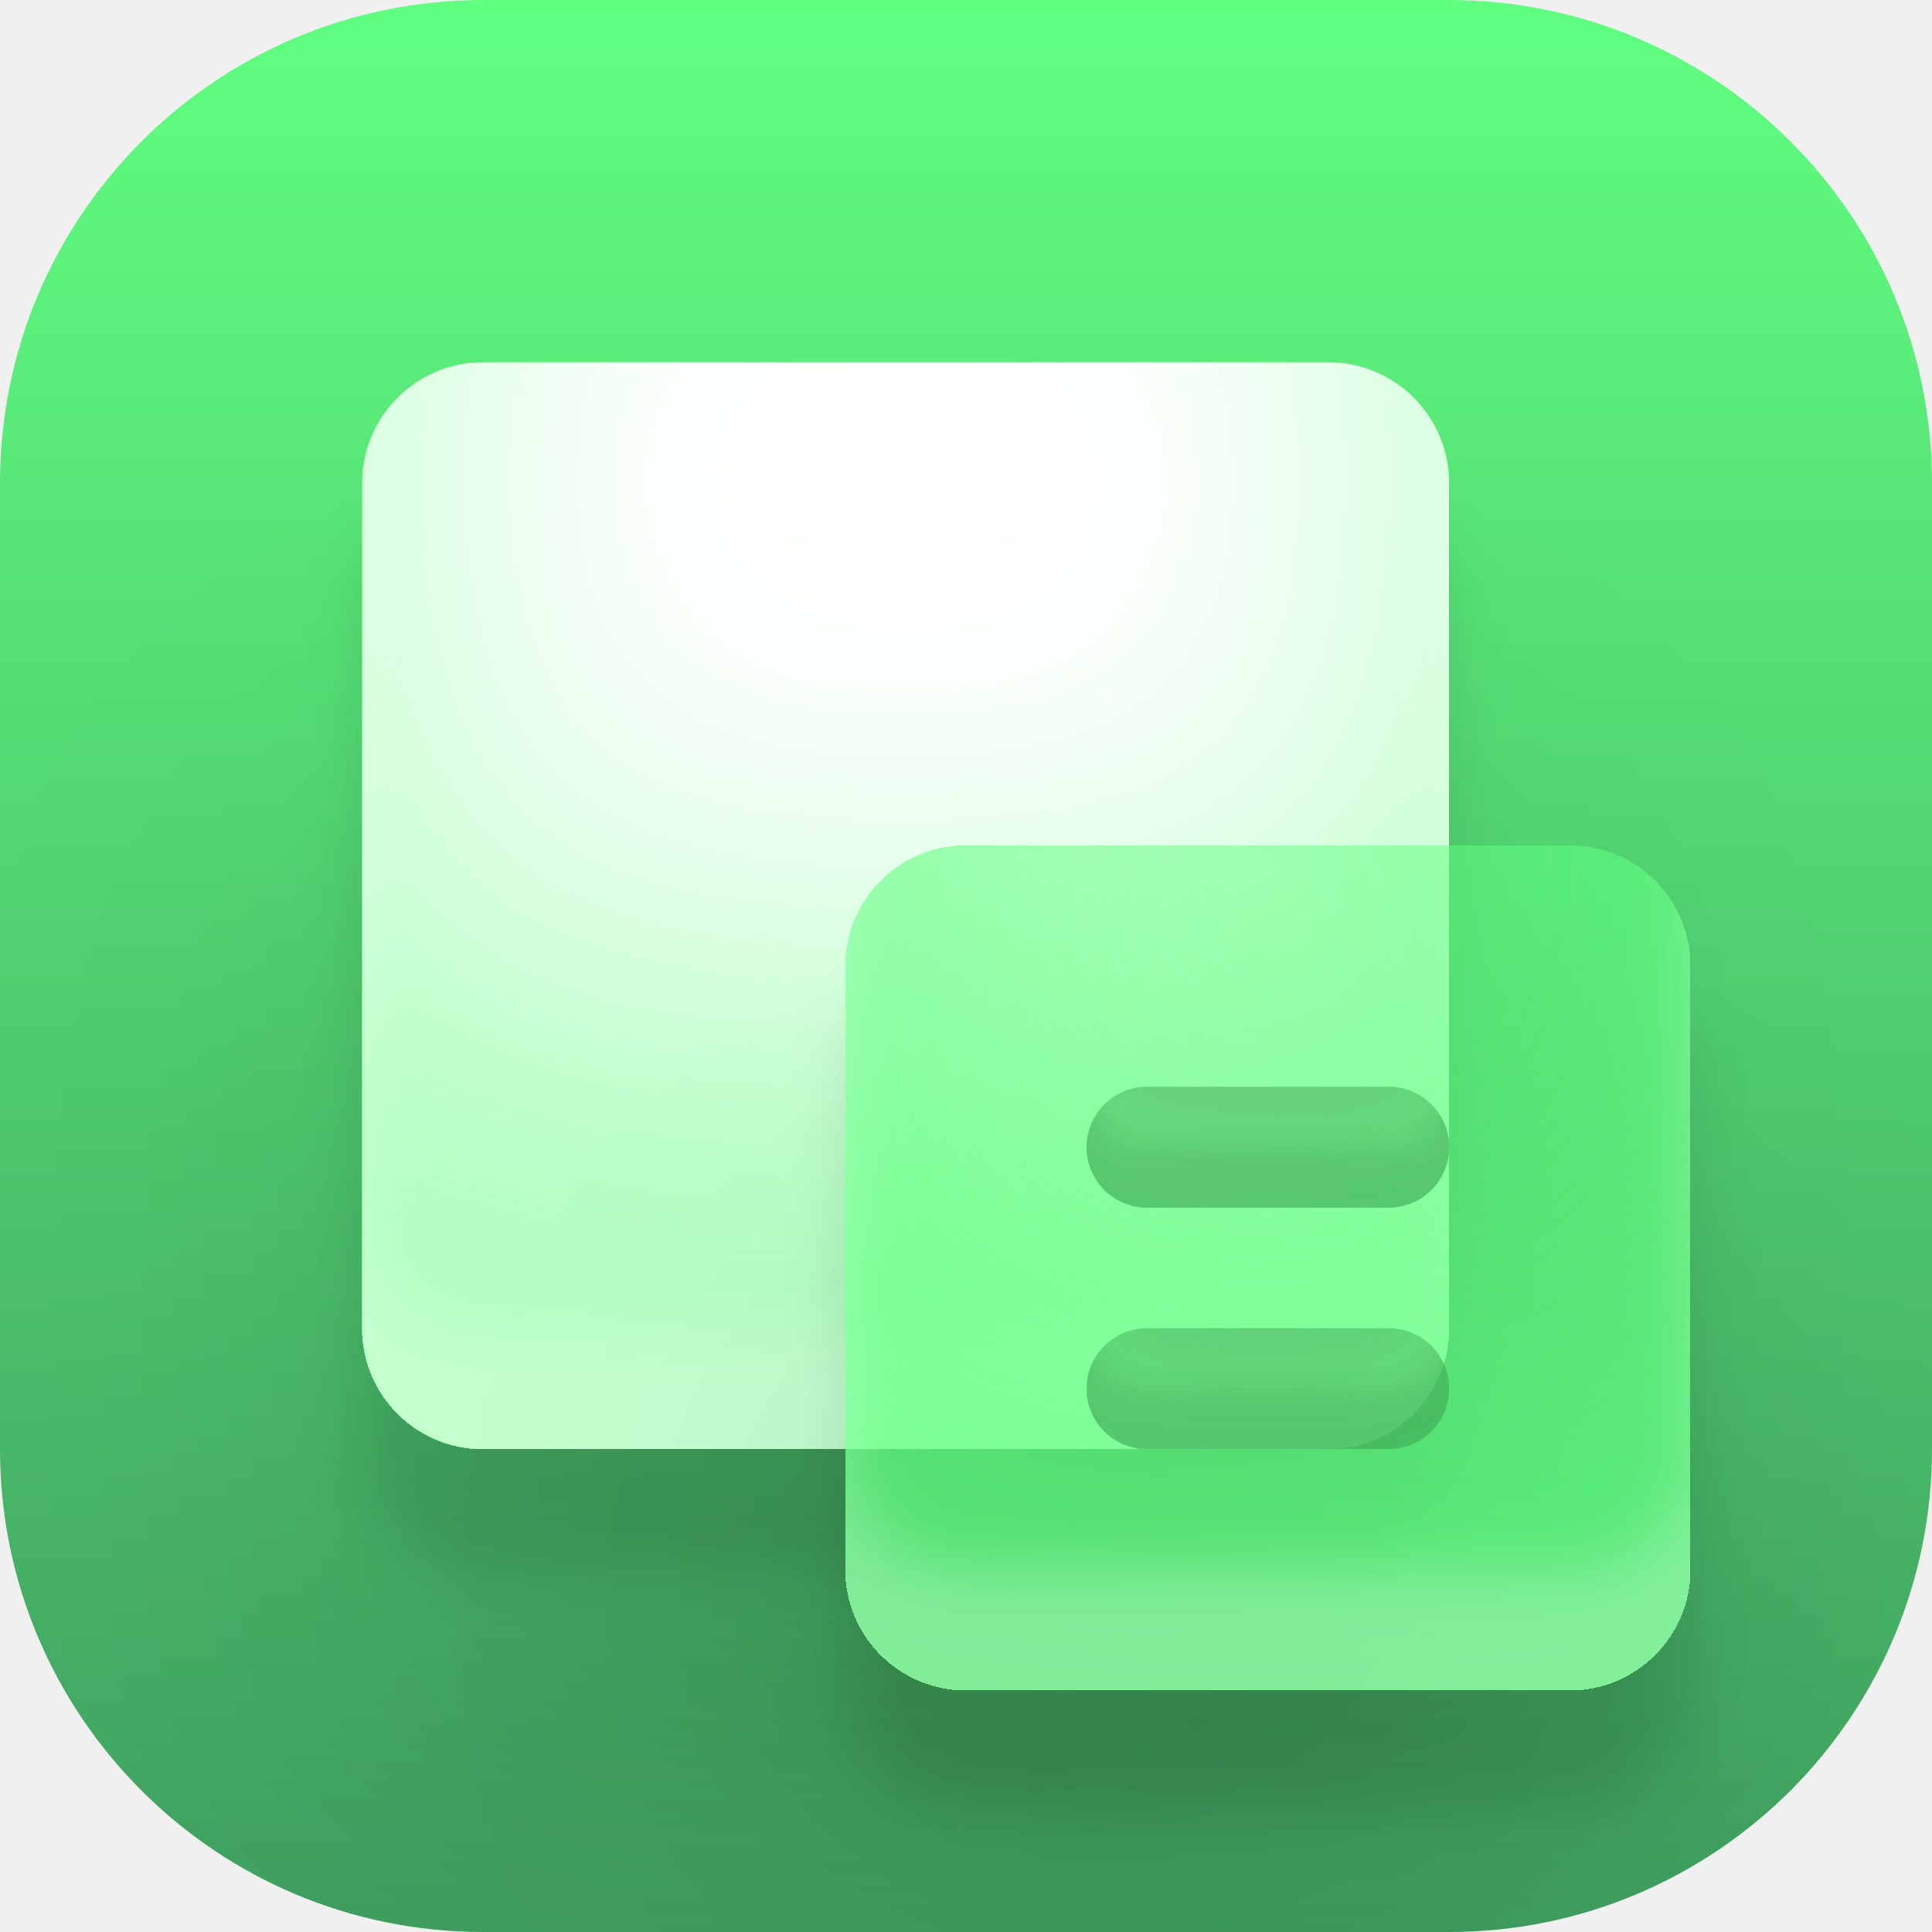
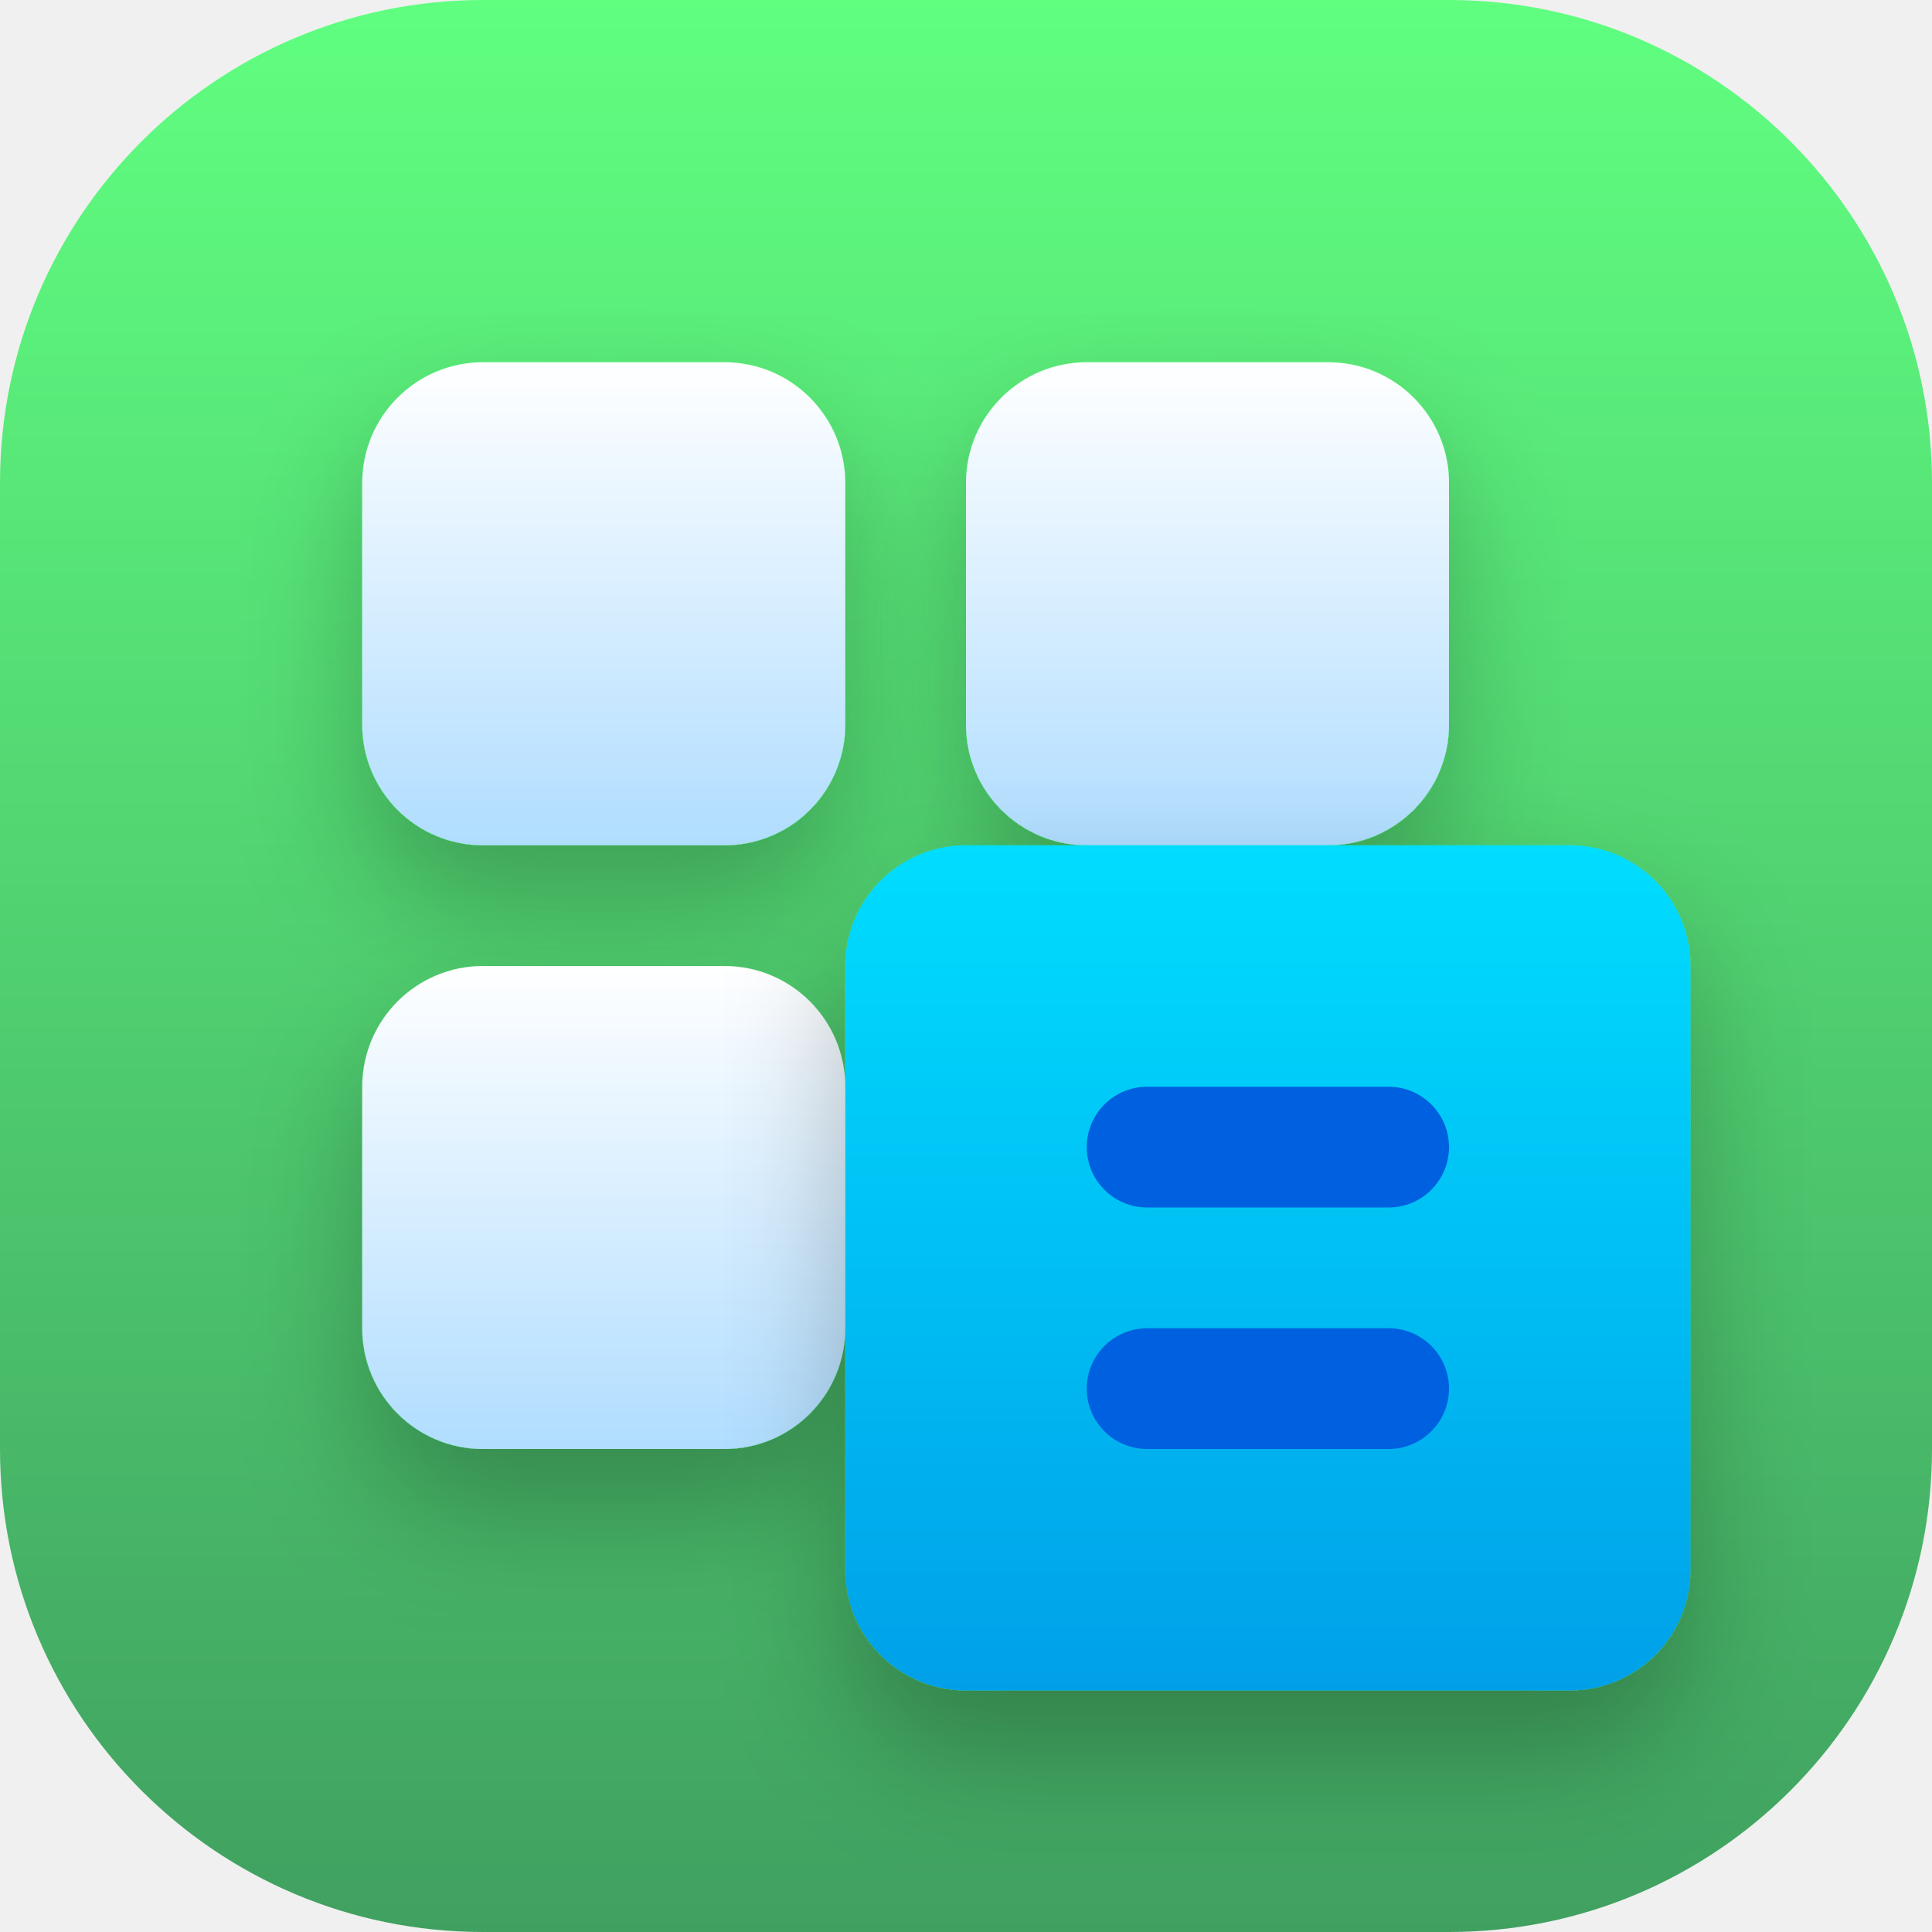
<svg xmlns="http://www.w3.org/2000/svg" width="16" height="16" viewBox="0 0 16 16" fill="none">
-   <g clip-path="url(#clip0_26_390)">
-     <rect width="16" height="16" rx="4" fill="url(#paint0_linear_26_390)" />
-     <g filter="url(#filter0_ddii_26_390)">
-       <rect x="3" y="3" width="9" height="9" rx="1" fill="white" />
-     </g>
-     <g filter="url(#filter1_bddii_26_390)">
-       <rect x="7" y="7" width="7" height="7" rx="1" fill="#60FF80" fill-opacity="0.5" shape-rendering="crispEdges" />
-     </g>
-     <g filter="url(#filter2_ii_26_390)">
-       <rect x="9" y="9" width="3" height="1" rx="0.5" fill="black" fill-opacity="0.25" />
-     </g>
-     <g filter="url(#filter3_ii_26_390)">
-       <rect x="9" y="11" width="3" height="1" rx="0.5" fill="black" fill-opacity="0.25" />
-     </g>
+   <rect width="16" height="16" rx="4" fill="url(#paint0_linear_26_390)" />
+   <g filter="url(#filter0_d_26_390)">
+     <rect x="3" y="3" width="4" height="4" rx="1" fill="url(#paint1_linear_26_390)" />
  </g>
+   <g filter="url(#filter1_d_26_390)">
+     <rect x="8" y="3" width="4" height="4" rx="1" fill="url(#paint2_linear_26_390)" />
+   </g>
+   <g filter="url(#filter2_d_26_390)">
+     <rect x="3" y="8" width="4" height="4" rx="1" fill="url(#paint3_linear_26_390)" />
+   </g>
+   <g filter="url(#filter3_d_26_390)">
+     <rect x="8" y="8" width="4" height="4" rx="1" fill="url(#paint4_linear_26_390)" />
+   </g>
+   <g filter="url(#filter4_d_26_390)">
+     <rect x="7" y="7" width="7" height="7" rx="1" fill="url(#paint5_linear_26_390)" />
+   </g>
+   <rect x="9" y="9" width="3" height="1" rx="0.5" fill="#0061E0" />
+   <rect x="9" y="11" width="3" height="1" rx="0.5" fill="#0061E0" />
  <defs>
-     <filter id="filter0_ddii_26_390" x="-1" y="-1" width="17" height="21" filterUnits="userSpaceOnUse" color-interpolation-filters="sRGB">
+     <filter id="filter0_d_26_390" x="2" y="2.5" width="6" height="6" filterUnits="userSpaceOnUse" color-interpolation-filters="sRGB">
      <feFlood flood-opacity="0" result="BackgroundImageFix" />
      <feColorMatrix in="SourceAlpha" type="matrix" values="0 0 0 0 0 0 0 0 0 0 0 0 0 0 0 0 0 0 127 0" result="hardAlpha" />
-       <feOffset dy="4" />
-       <feGaussianBlur stdDeviation="2" />
+       <feOffset dy="0.5" />
+       <feGaussianBlur stdDeviation="0.5" />
      <feComposite in2="hardAlpha" operator="out" />
-       <feColorMatrix type="matrix" values="0 0 0 0 0 0 0 0 0 0 0 0 0 0 0 0 0 0 0.1 0" />
+       <feColorMatrix type="matrix" values="0 0 0 0 0 0 0 0 0 0 0 0 0 0 0 0 0 0 0.25 0" />
      <feBlend mode="normal" in2="BackgroundImageFix" result="effect1_dropShadow_26_390" />
+       <feBlend mode="normal" in="SourceGraphic" in2="effect1_dropShadow_26_390" result="shape" />
+     </filter>
+     <filter id="filter1_d_26_390" x="7" y="2.5" width="6" height="6" filterUnits="userSpaceOnUse" color-interpolation-filters="sRGB">
+       <feFlood flood-opacity="0" result="BackgroundImageFix" />
      <feColorMatrix in="SourceAlpha" type="matrix" values="0 0 0 0 0 0 0 0 0 0 0 0 0 0 0 0 0 0 127 0" result="hardAlpha" />
-       <feOffset dy="1" />
-       <feGaussianBlur stdDeviation="0.25" />
+       <feOffset dy="0.5" />
+       <feGaussianBlur stdDeviation="0.5" />
      <feComposite in2="hardAlpha" operator="out" />
-       <feColorMatrix type="matrix" values="0 0 0 0 0 0 0 0 0 0 0 0 0 0 0 0 0 0 0.1 0" />
-       <feBlend mode="normal" in2="effect1_dropShadow_26_390" result="effect2_dropShadow_26_390" />
-       <feBlend mode="normal" in="SourceGraphic" in2="effect2_dropShadow_26_390" result="shape" />
+       <feColorMatrix type="matrix" values="0 0 0 0 0 0 0 0 0 0 0 0 0 0 0 0 0 0 0.25 0" />
+       <feBlend mode="normal" in2="BackgroundImageFix" result="effect1_dropShadow_26_390" />
+       <feBlend mode="normal" in="SourceGraphic" in2="effect1_dropShadow_26_390" result="shape" />
+     </filter>
+     <filter id="filter2_d_26_390" x="2" y="7.5" width="6" height="6" filterUnits="userSpaceOnUse" color-interpolation-filters="sRGB">
+       <feFlood flood-opacity="0" result="BackgroundImageFix" />
      <feColorMatrix in="SourceAlpha" type="matrix" values="0 0 0 0 0 0 0 0 0 0 0 0 0 0 0 0 0 0 127 0" result="hardAlpha" />
-       <feOffset dy="-4" />
-       <feGaussianBlur stdDeviation="2" />
-       <feComposite in2="hardAlpha" operator="arithmetic" k2="-1" k3="1" />
-       <feColorMatrix type="matrix" values="0 0 0 0 0.376 0 0 0 0 1 0 0 0 0 0.502 0 0 0 0.5 0" />
-       <feBlend mode="normal" in2="shape" result="effect3_innerShadow_26_390" />
+       <feOffset dy="0.5" />
+       <feGaussianBlur stdDeviation="0.5" />
+       <feComposite in2="hardAlpha" operator="out" />
+       <feColorMatrix type="matrix" values="0 0 0 0 0 0 0 0 0 0 0 0 0 0 0 0 0 0 0.25 0" />
+       <feBlend mode="normal" in2="BackgroundImageFix" result="effect1_dropShadow_26_390" />
+       <feBlend mode="normal" in="SourceGraphic" in2="effect1_dropShadow_26_390" result="shape" />
+     </filter>
+     <filter id="filter3_d_26_390" x="7" y="7.5" width="6" height="6" filterUnits="userSpaceOnUse" color-interpolation-filters="sRGB">
+       <feFlood flood-opacity="0" result="BackgroundImageFix" />
      <feColorMatrix in="SourceAlpha" type="matrix" values="0 0 0 0 0 0 0 0 0 0 0 0 0 0 0 0 0 0 127 0" result="hardAlpha" />
-       <feOffset dy="-1" />
-       <feGaussianBlur stdDeviation="0.25" />
-       <feComposite in2="hardAlpha" operator="arithmetic" k2="-1" k3="1" />
-       <feColorMatrix type="matrix" values="0 0 0 0 1 0 0 0 0 1 0 0 0 0 1 0 0 0 0.25 0" />
-       <feBlend mode="normal" in2="effect3_innerShadow_26_390" result="effect4_innerShadow_26_390" />
+       <feOffset dy="0.5" />
+       <feGaussianBlur stdDeviation="0.5" />
+       <feComposite in2="hardAlpha" operator="out" />
+       <feColorMatrix type="matrix" values="0 0 0 0 0 0 0 0 0 0 0 0 0 0 0 0 0 0 0.25 0" />
+       <feBlend mode="normal" in2="BackgroundImageFix" result="effect1_dropShadow_26_390" />
+       <feBlend mode="normal" in="SourceGraphic" in2="effect1_dropShadow_26_390" result="shape" />
    </filter>
-     <filter id="filter1_bddii_26_390" x="3" y="3" width="15" height="19" filterUnits="userSpaceOnUse" color-interpolation-filters="sRGB">
+     <filter id="filter4_d_26_390" x="6" y="6.5" width="9" height="9" filterUnits="userSpaceOnUse" color-interpolation-filters="sRGB">
      <feFlood flood-opacity="0" result="BackgroundImageFix" />
-       <feGaussianBlur in="BackgroundImageFix" stdDeviation="2" />
-       <feComposite in2="SourceAlpha" operator="in" result="effect1_backgroundBlur_26_390" />
      <feColorMatrix in="SourceAlpha" type="matrix" values="0 0 0 0 0 0 0 0 0 0 0 0 0 0 0 0 0 0 127 0" result="hardAlpha" />
-       <feOffset dy="4" />
-       <feGaussianBlur stdDeviation="2" />
+       <feOffset dy="0.5" />
+       <feGaussianBlur stdDeviation="0.5" />
      <feComposite in2="hardAlpha" operator="out" />
-       <feColorMatrix type="matrix" values="0 0 0 0 0 0 0 0 0 0 0 0 0 0 0 0 0 0 0.1 0" />
-       <feBlend mode="normal" in2="effect1_backgroundBlur_26_390" result="effect2_dropShadow_26_390" />
-       <feColorMatrix in="SourceAlpha" type="matrix" values="0 0 0 0 0 0 0 0 0 0 0 0 0 0 0 0 0 0 127 0" result="hardAlpha" />
-       <feOffset dy="1" />
-       <feGaussianBlur stdDeviation="0.25" />
-       <feComposite in2="hardAlpha" operator="out" />
-       <feColorMatrix type="matrix" values="0 0 0 0 0 0 0 0 0 0 0 0 0 0 0 0 0 0 0.1 0" />
-       <feBlend mode="normal" in2="effect2_dropShadow_26_390" result="effect3_dropShadow_26_390" />
-       <feBlend mode="normal" in="SourceGraphic" in2="effect3_dropShadow_26_390" result="shape" />
-       <feColorMatrix in="SourceAlpha" type="matrix" values="0 0 0 0 0 0 0 0 0 0 0 0 0 0 0 0 0 0 127 0" result="hardAlpha" />
-       <feOffset dy="-3" />
-       <feGaussianBlur stdDeviation="1.5" />
-       <feComposite in2="hardAlpha" operator="arithmetic" k2="-1" k3="1" />
-       <feColorMatrix type="matrix" values="0 0 0 0 0.376 0 0 0 0 1 0 0 0 0 0.502 0 0 0 0.5 0" />
-       <feBlend mode="normal" in2="shape" result="effect4_innerShadow_26_390" />
-       <feColorMatrix in="SourceAlpha" type="matrix" values="0 0 0 0 0 0 0 0 0 0 0 0 0 0 0 0 0 0 127 0" result="hardAlpha" />
-       <feOffset dy="-1" />
-       <feGaussianBlur stdDeviation="0.25" />
-       <feComposite in2="hardAlpha" operator="arithmetic" k2="-1" k3="1" />
-       <feColorMatrix type="matrix" values="0 0 0 0 1 0 0 0 0 1 0 0 0 0 1 0 0 0 0.25 0" />
-       <feBlend mode="normal" in2="effect4_innerShadow_26_390" result="effect5_innerShadow_26_390" />
-     </filter>
-     <filter id="filter2_ii_26_390" x="9" y="8" width="3" height="2" filterUnits="userSpaceOnUse" color-interpolation-filters="sRGB">
-       <feFlood flood-opacity="0" result="BackgroundImageFix" />
-       <feBlend mode="normal" in="SourceGraphic" in2="BackgroundImageFix" result="shape" />
-       <feColorMatrix in="SourceAlpha" type="matrix" values="0 0 0 0 0 0 0 0 0 0 0 0 0 0 0 0 0 0 127 0" result="hardAlpha" />
-       <feOffset dy="-1" />
-       <feGaussianBlur stdDeviation="0.5" />
-       <feComposite in2="hardAlpha" operator="arithmetic" k2="-1" k3="1" />
-       <feColorMatrix type="matrix" values="0 0 0 0 0.376 0 0 0 0 1 0 0 0 0 0.502 0 0 0 0.5 0" />
-       <feBlend mode="normal" in2="shape" result="effect1_innerShadow_26_390" />
-       <feColorMatrix in="SourceAlpha" type="matrix" values="0 0 0 0 0 0 0 0 0 0 0 0 0 0 0 0 0 0 127 0" result="hardAlpha" />
-       <feOffset dy="-0.5" />
-       <feGaussianBlur stdDeviation="0.125" />
-       <feComposite in2="hardAlpha" operator="arithmetic" k2="-1" k3="1" />
-       <feColorMatrix type="matrix" values="0 0 0 0 0 0 0 0 0 0 0 0 0 0 0 0 0 0 0.1 0" />
-       <feBlend mode="normal" in2="effect1_innerShadow_26_390" result="effect2_innerShadow_26_390" />
-     </filter>
-     <filter id="filter3_ii_26_390" x="9" y="10" width="3" height="2" filterUnits="userSpaceOnUse" color-interpolation-filters="sRGB">
-       <feFlood flood-opacity="0" result="BackgroundImageFix" />
-       <feBlend mode="normal" in="SourceGraphic" in2="BackgroundImageFix" result="shape" />
-       <feColorMatrix in="SourceAlpha" type="matrix" values="0 0 0 0 0 0 0 0 0 0 0 0 0 0 0 0 0 0 127 0" result="hardAlpha" />
-       <feOffset dy="-1" />
-       <feGaussianBlur stdDeviation="0.5" />
-       <feComposite in2="hardAlpha" operator="arithmetic" k2="-1" k3="1" />
-       <feColorMatrix type="matrix" values="0 0 0 0 0.376 0 0 0 0 1 0 0 0 0 0.502 0 0 0 0.5 0" />
-       <feBlend mode="normal" in2="shape" result="effect1_innerShadow_26_390" />
-       <feColorMatrix in="SourceAlpha" type="matrix" values="0 0 0 0 0 0 0 0 0 0 0 0 0 0 0 0 0 0 127 0" result="hardAlpha" />
-       <feOffset dy="-0.5" />
-       <feGaussianBlur stdDeviation="0.125" />
-       <feComposite in2="hardAlpha" operator="arithmetic" k2="-1" k3="1" />
-       <feColorMatrix type="matrix" values="0 0 0 0 0 0 0 0 0 0 0 0 0 0 0 0 0 0 0.1 0" />
-       <feBlend mode="normal" in2="effect1_innerShadow_26_390" result="effect2_innerShadow_26_390" />
+       <feColorMatrix type="matrix" values="0 0 0 0 0 0 0 0 0 0 0 0 0 0 0 0 0 0 0.25 0" />
+       <feBlend mode="normal" in2="BackgroundImageFix" result="effect1_dropShadow_26_390" />
+       <feBlend mode="normal" in="SourceGraphic" in2="effect1_dropShadow_26_390" result="shape" />
    </filter>
    <linearGradient id="paint0_linear_26_390" x1="8" y1="0" x2="8" y2="16" gradientUnits="userSpaceOnUse">
      <stop stop-color="#60FF80" />
      <stop offset="1" stop-color="#40A060" />
    </linearGradient>
-     <clipPath id="clip0_26_390">
-       <rect width="16" height="16" rx="4" fill="white" />
-     </clipPath>
+     <linearGradient id="paint1_linear_26_390" x1="5" y1="3" x2="5" y2="7" gradientUnits="userSpaceOnUse">
+       <stop stop-color="white" />
+       <stop offset="1" stop-color="#B0DDFF" />
+     </linearGradient>
+     <linearGradient id="paint2_linear_26_390" x1="10" y1="3" x2="10" y2="7" gradientUnits="userSpaceOnUse">
+       <stop stop-color="white" />
+       <stop offset="1" stop-color="#B0DDFF" />
+     </linearGradient>
+     <linearGradient id="paint3_linear_26_390" x1="5" y1="8" x2="5" y2="12" gradientUnits="userSpaceOnUse">
+       <stop stop-color="white" />
+       <stop offset="1" stop-color="#B0DDFF" />
+     </linearGradient>
+     <linearGradient id="paint4_linear_26_390" x1="10" y1="8" x2="10" y2="12" gradientUnits="userSpaceOnUse">
+       <stop stop-color="white" />
+       <stop offset="1" stop-color="#B0DDFF" />
+     </linearGradient>
+     <linearGradient id="paint5_linear_26_390" x1="10.5" y1="7" x2="10.5" y2="14" gradientUnits="userSpaceOnUse">
+       <stop stop-color="#00DDFF" />
+       <stop offset="1" stop-color="#00A0E8" />
+     </linearGradient>
  </defs>
</svg>
